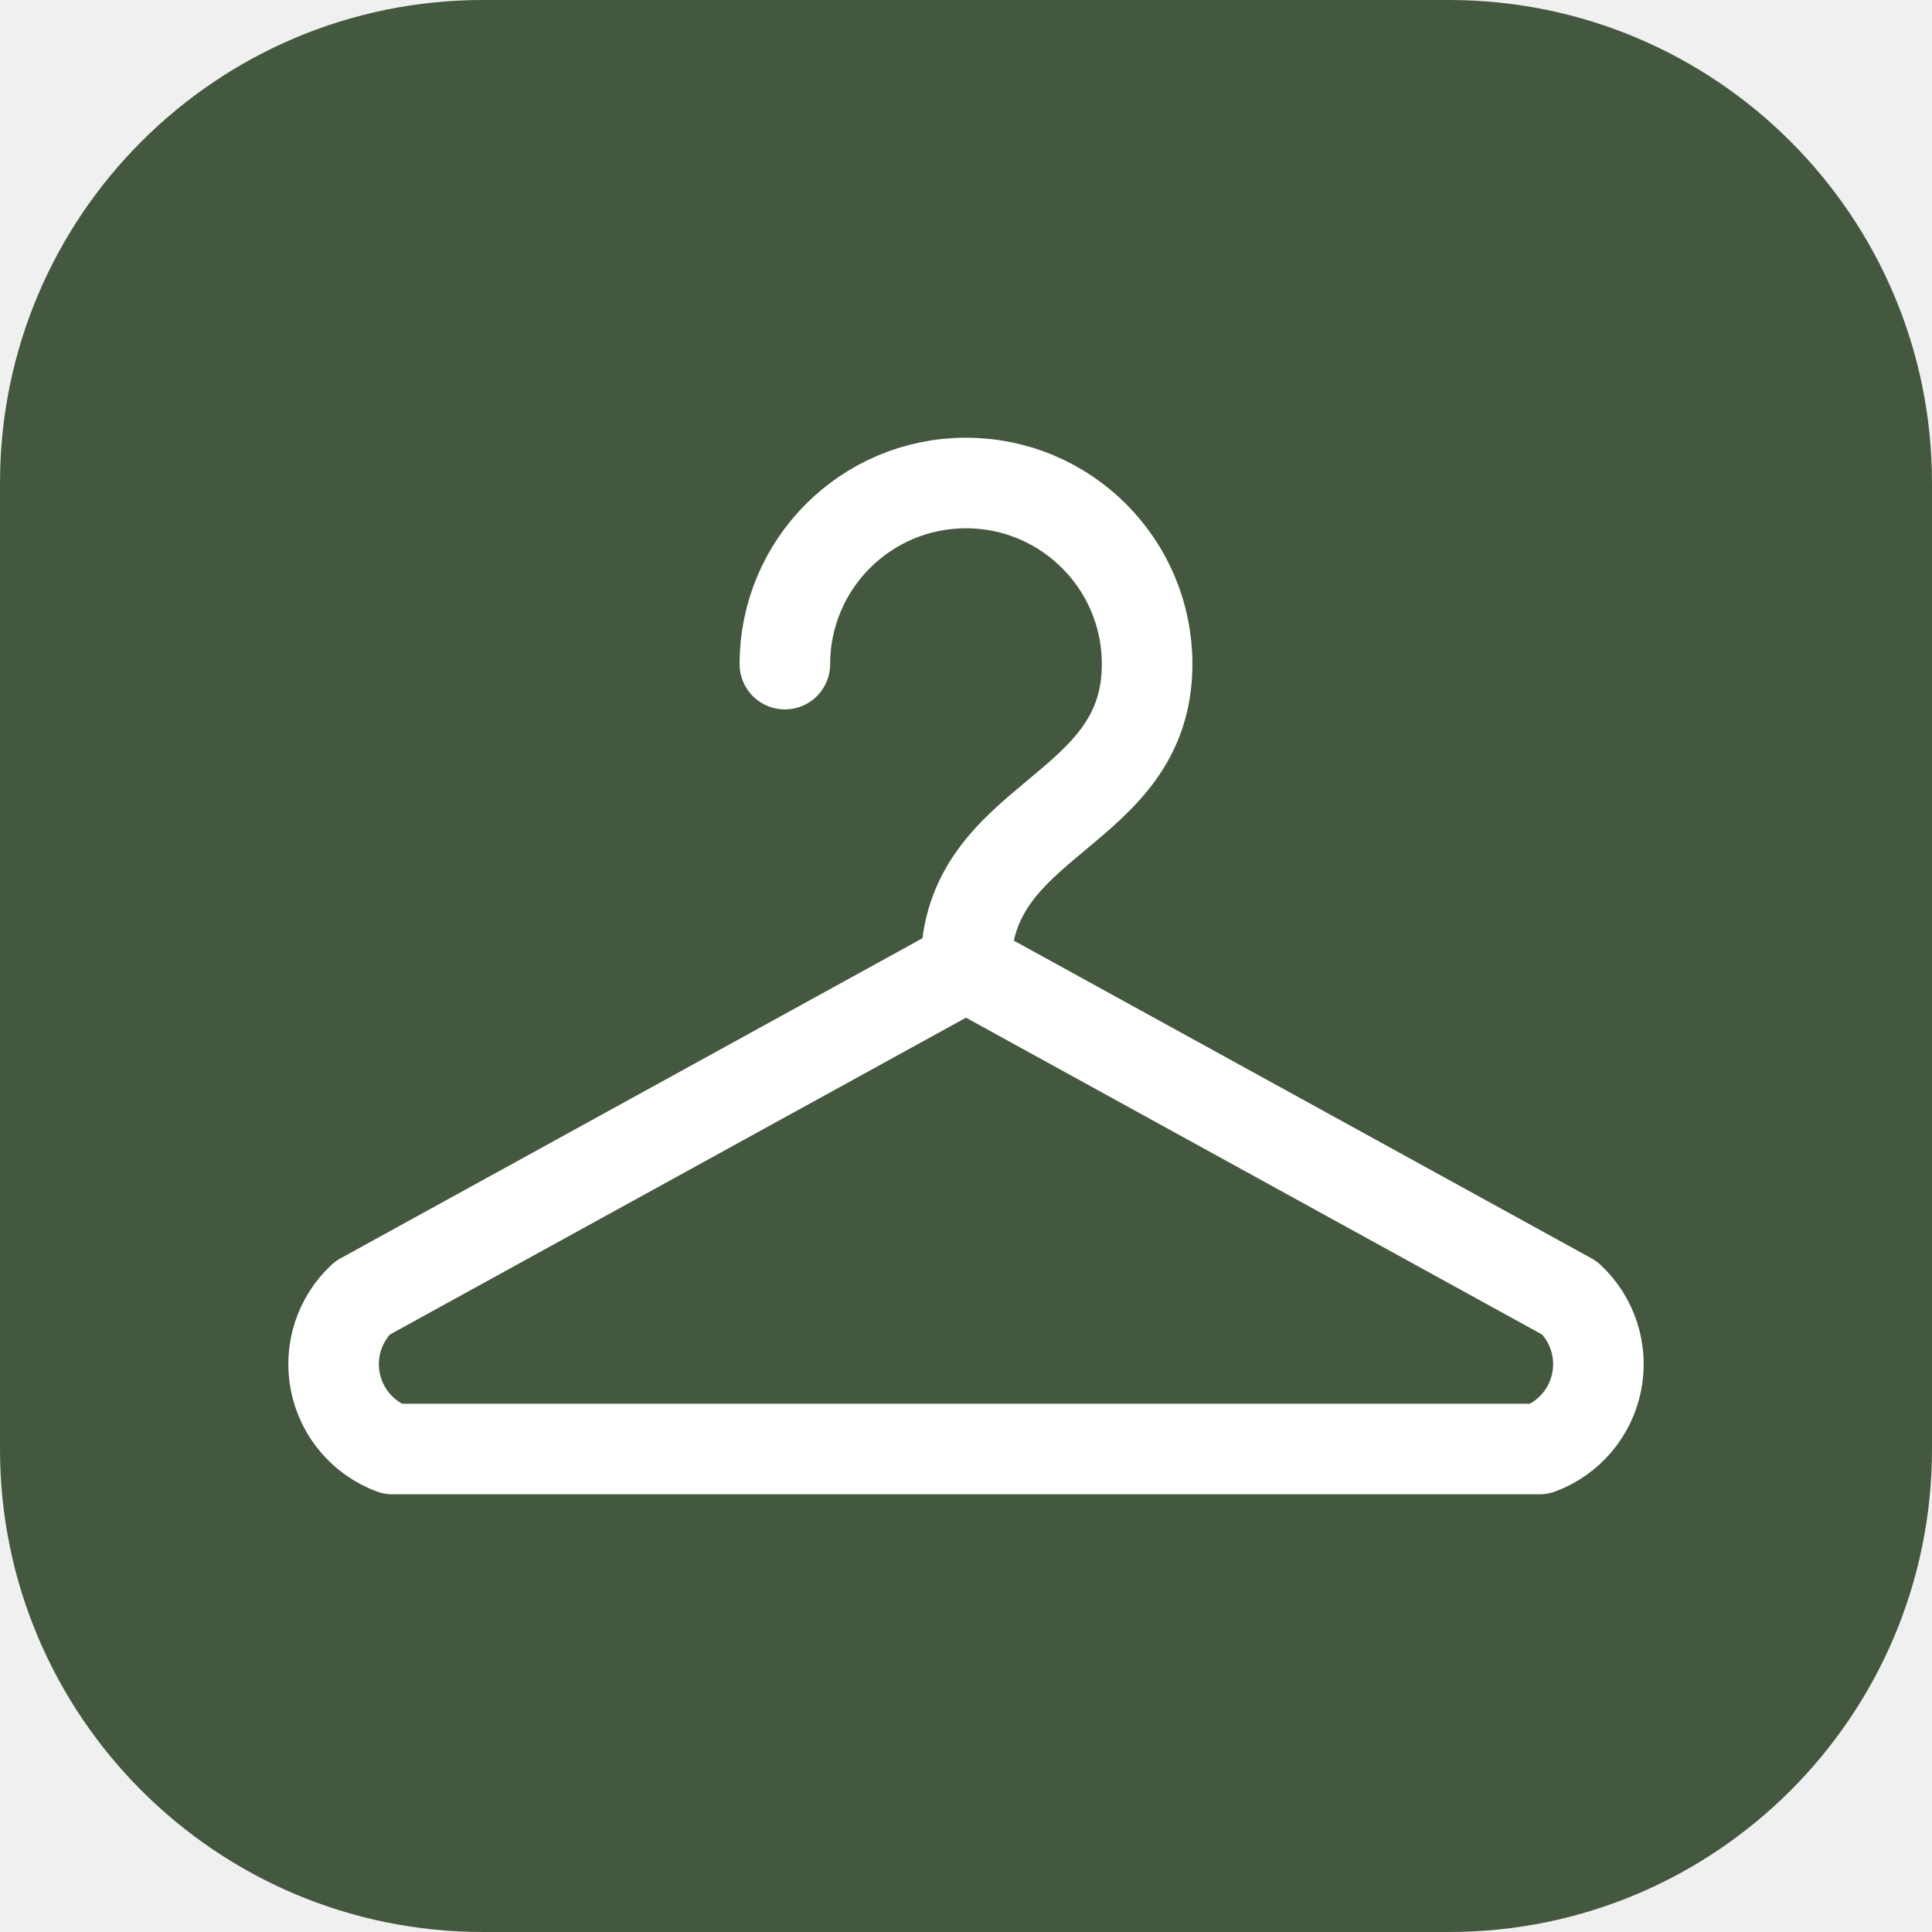
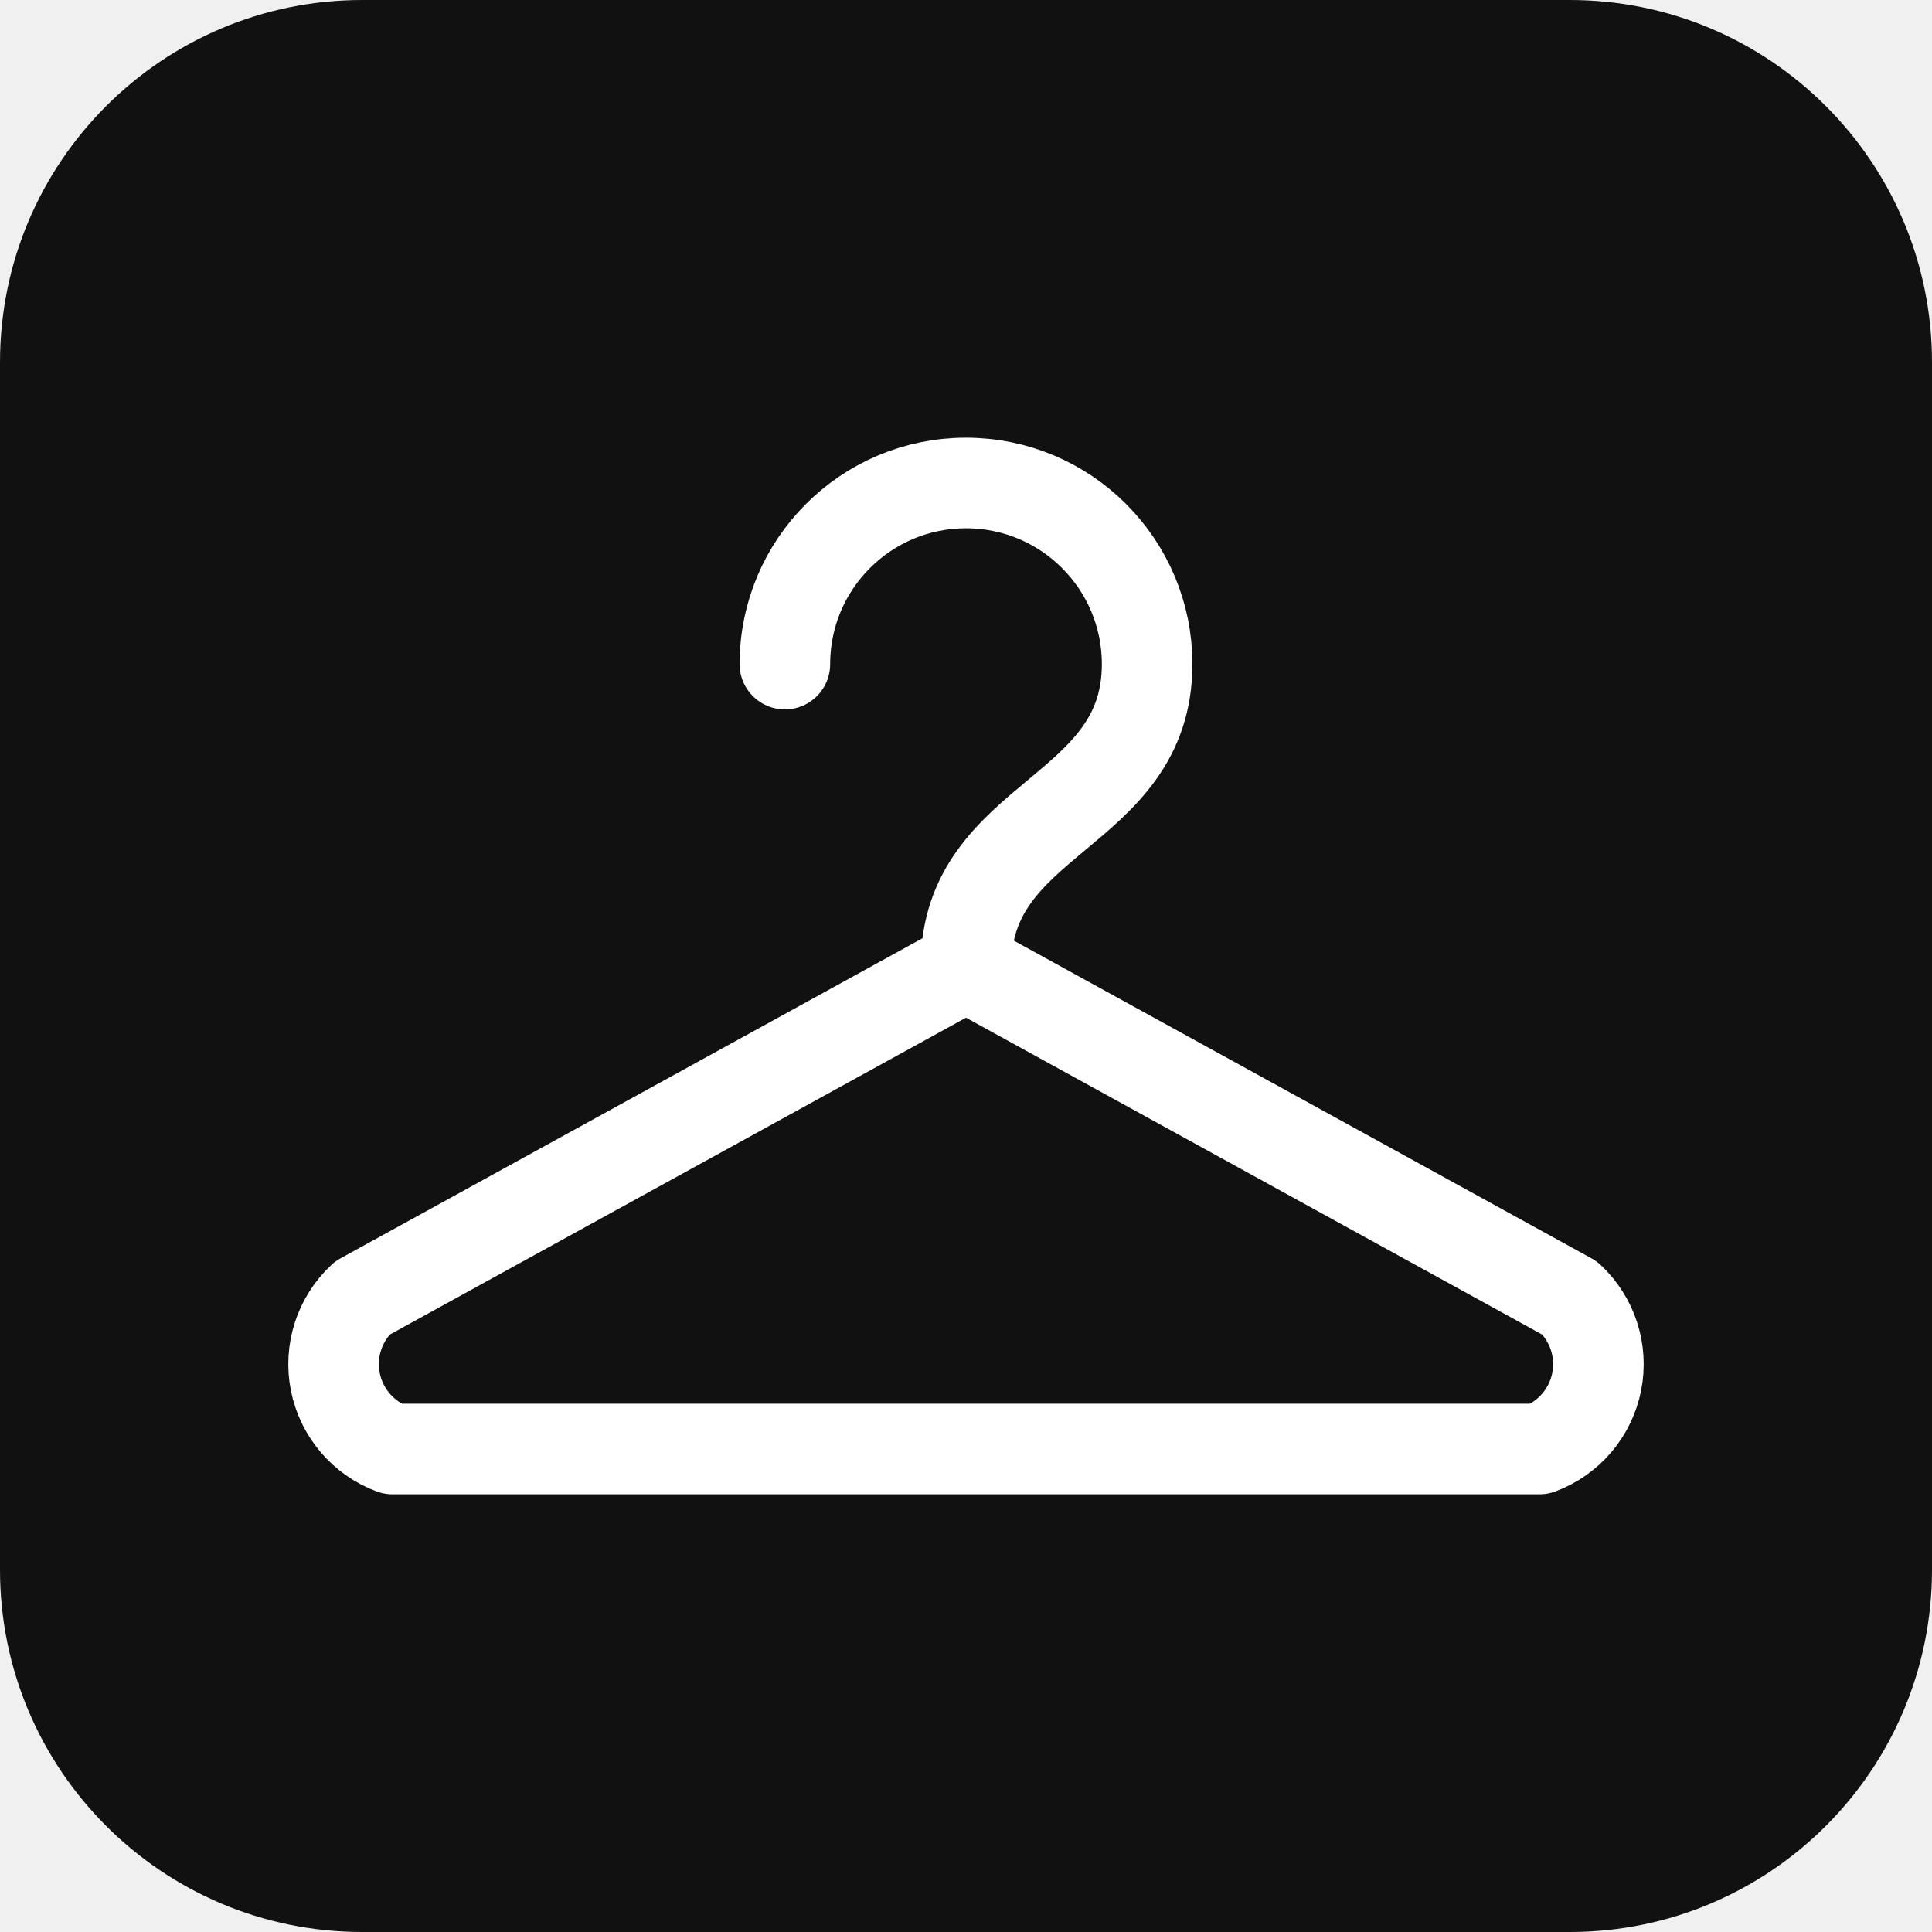
<svg xmlns="http://www.w3.org/2000/svg" viewBox="0 0 64 64">
-   <rect width="64" height="64" rx="16" fill="#43583e" />
+   <rect width="64" height="64" rx="12" fill="#111" />
  <path d="M26 22a6 6 0 0 1 12 0c0 5-6 5-6 10l20 11a3 3 0 0 1-1 5H13a3 3 0 0 1-1-5l20-11" fill="none" stroke="#fff" stroke-width="3" stroke-linecap="round" stroke-linejoin="round" />
</svg>
